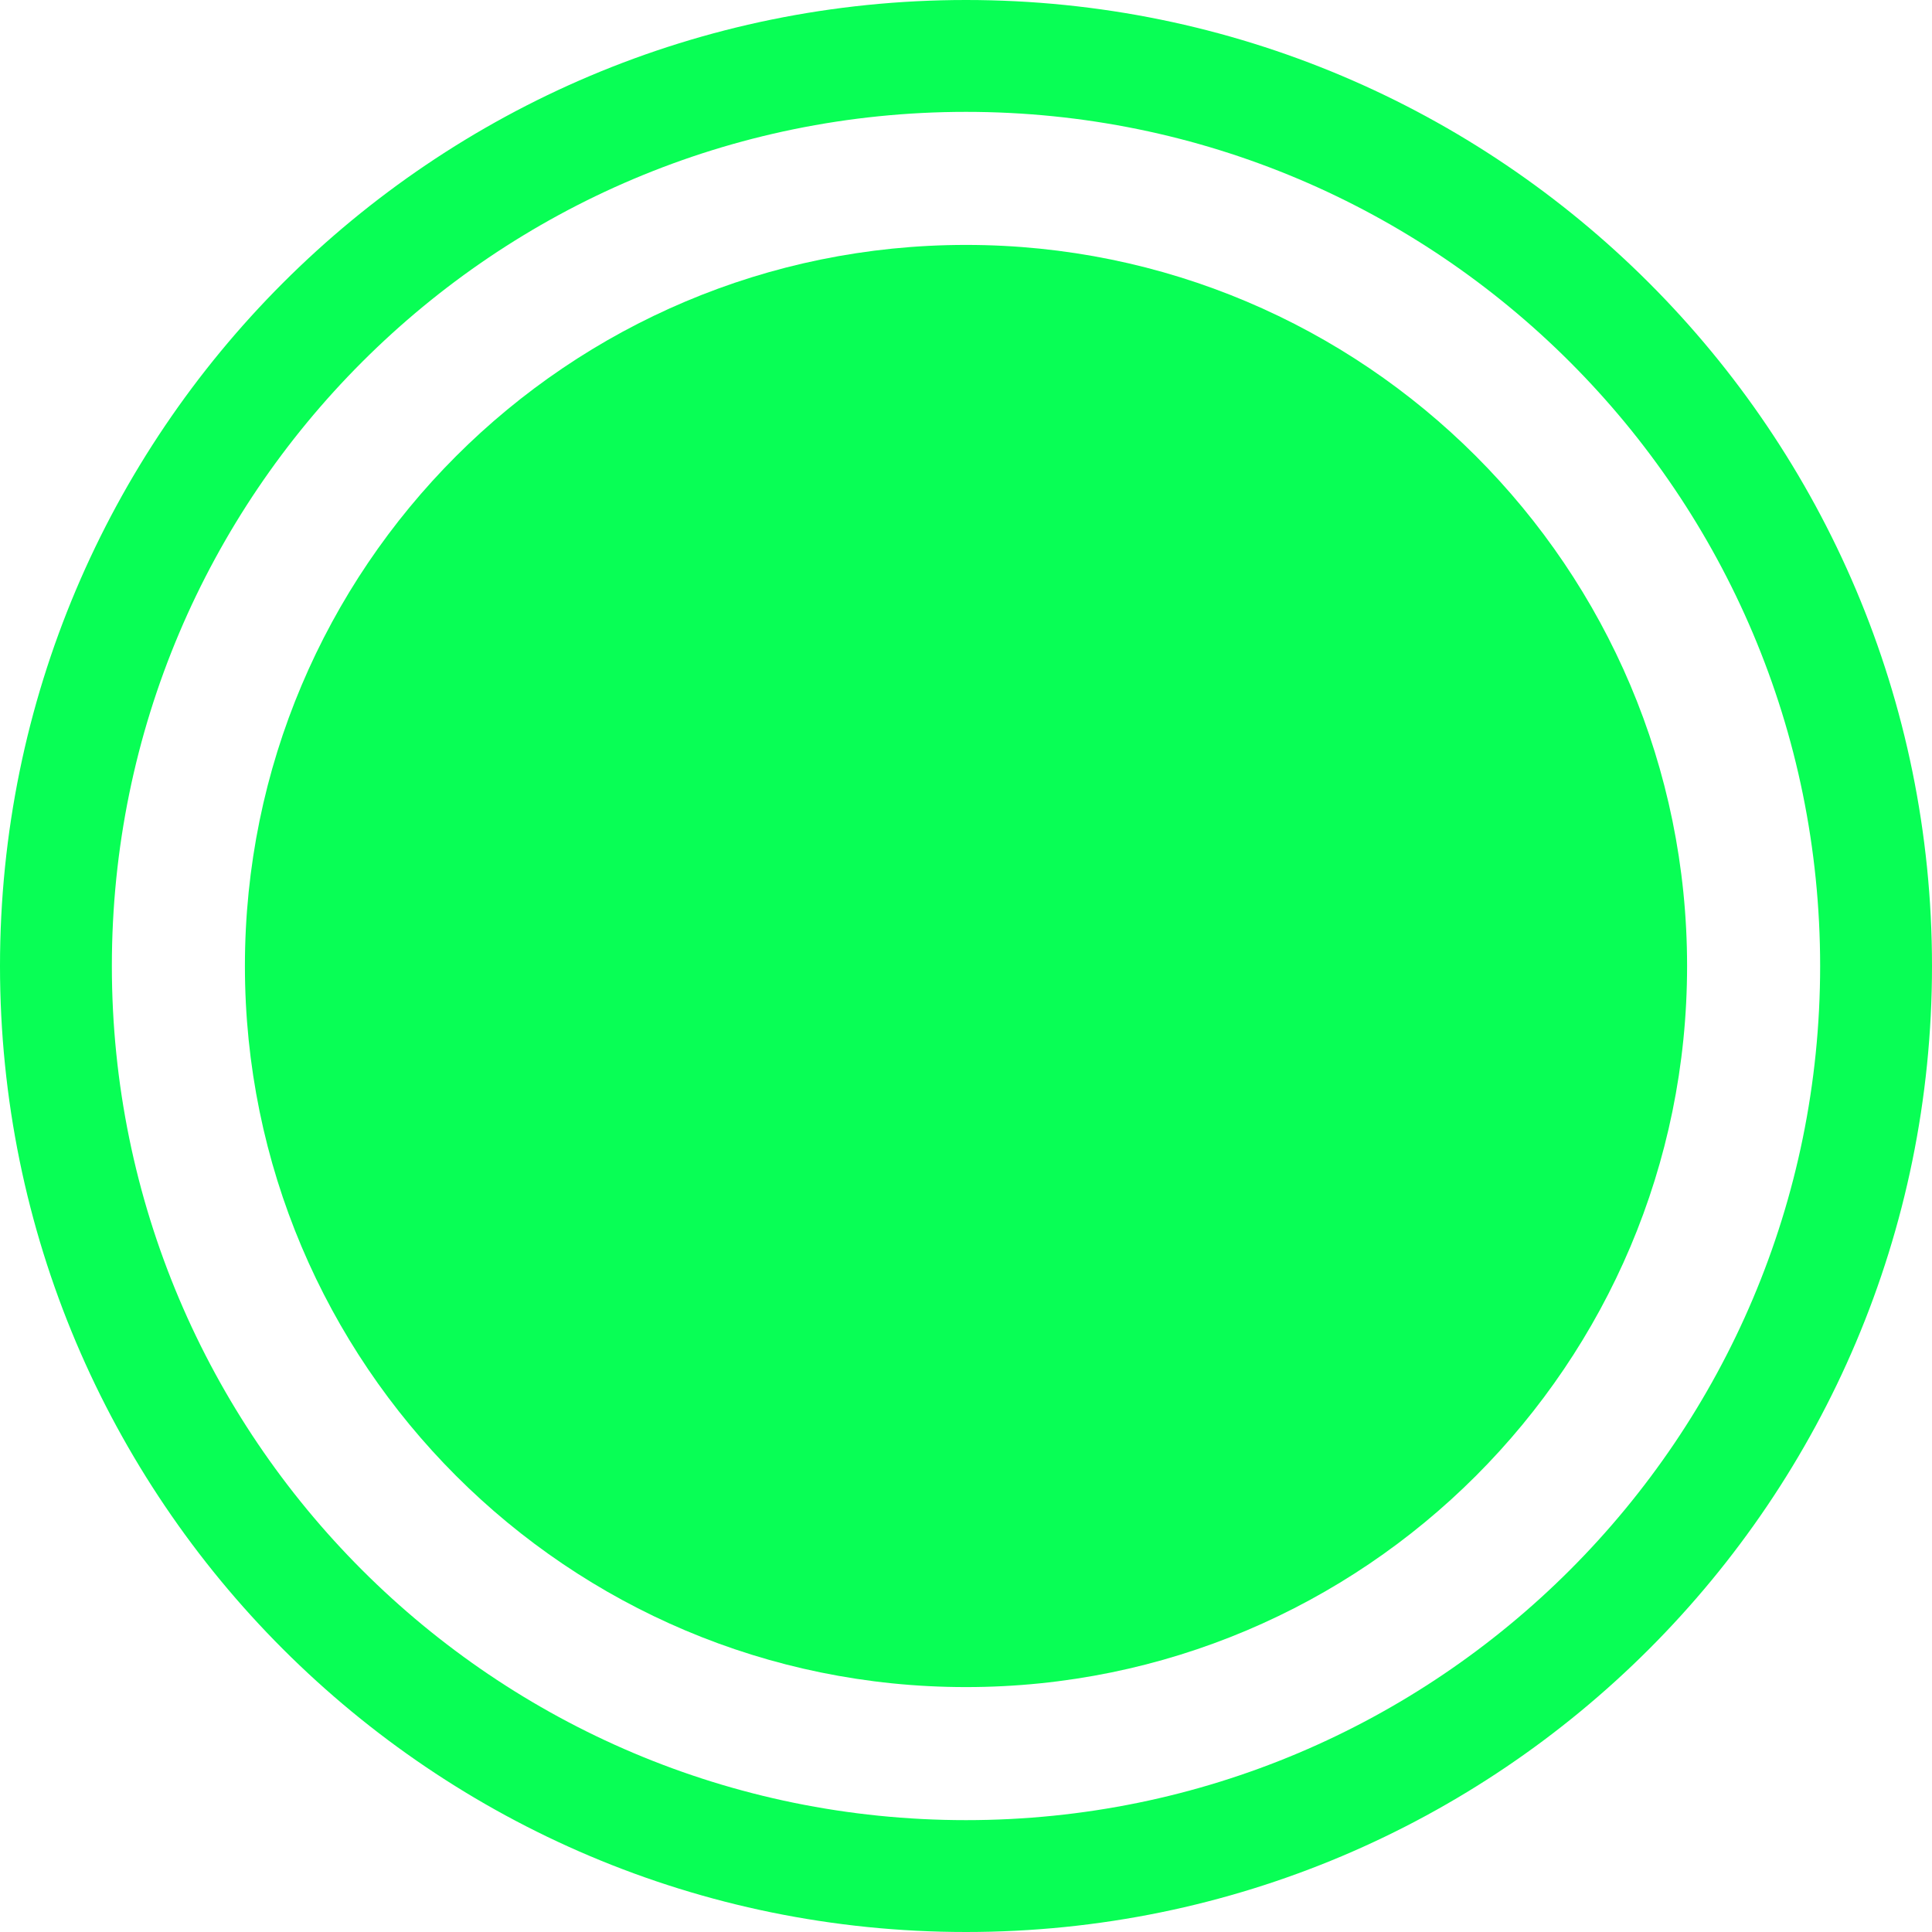
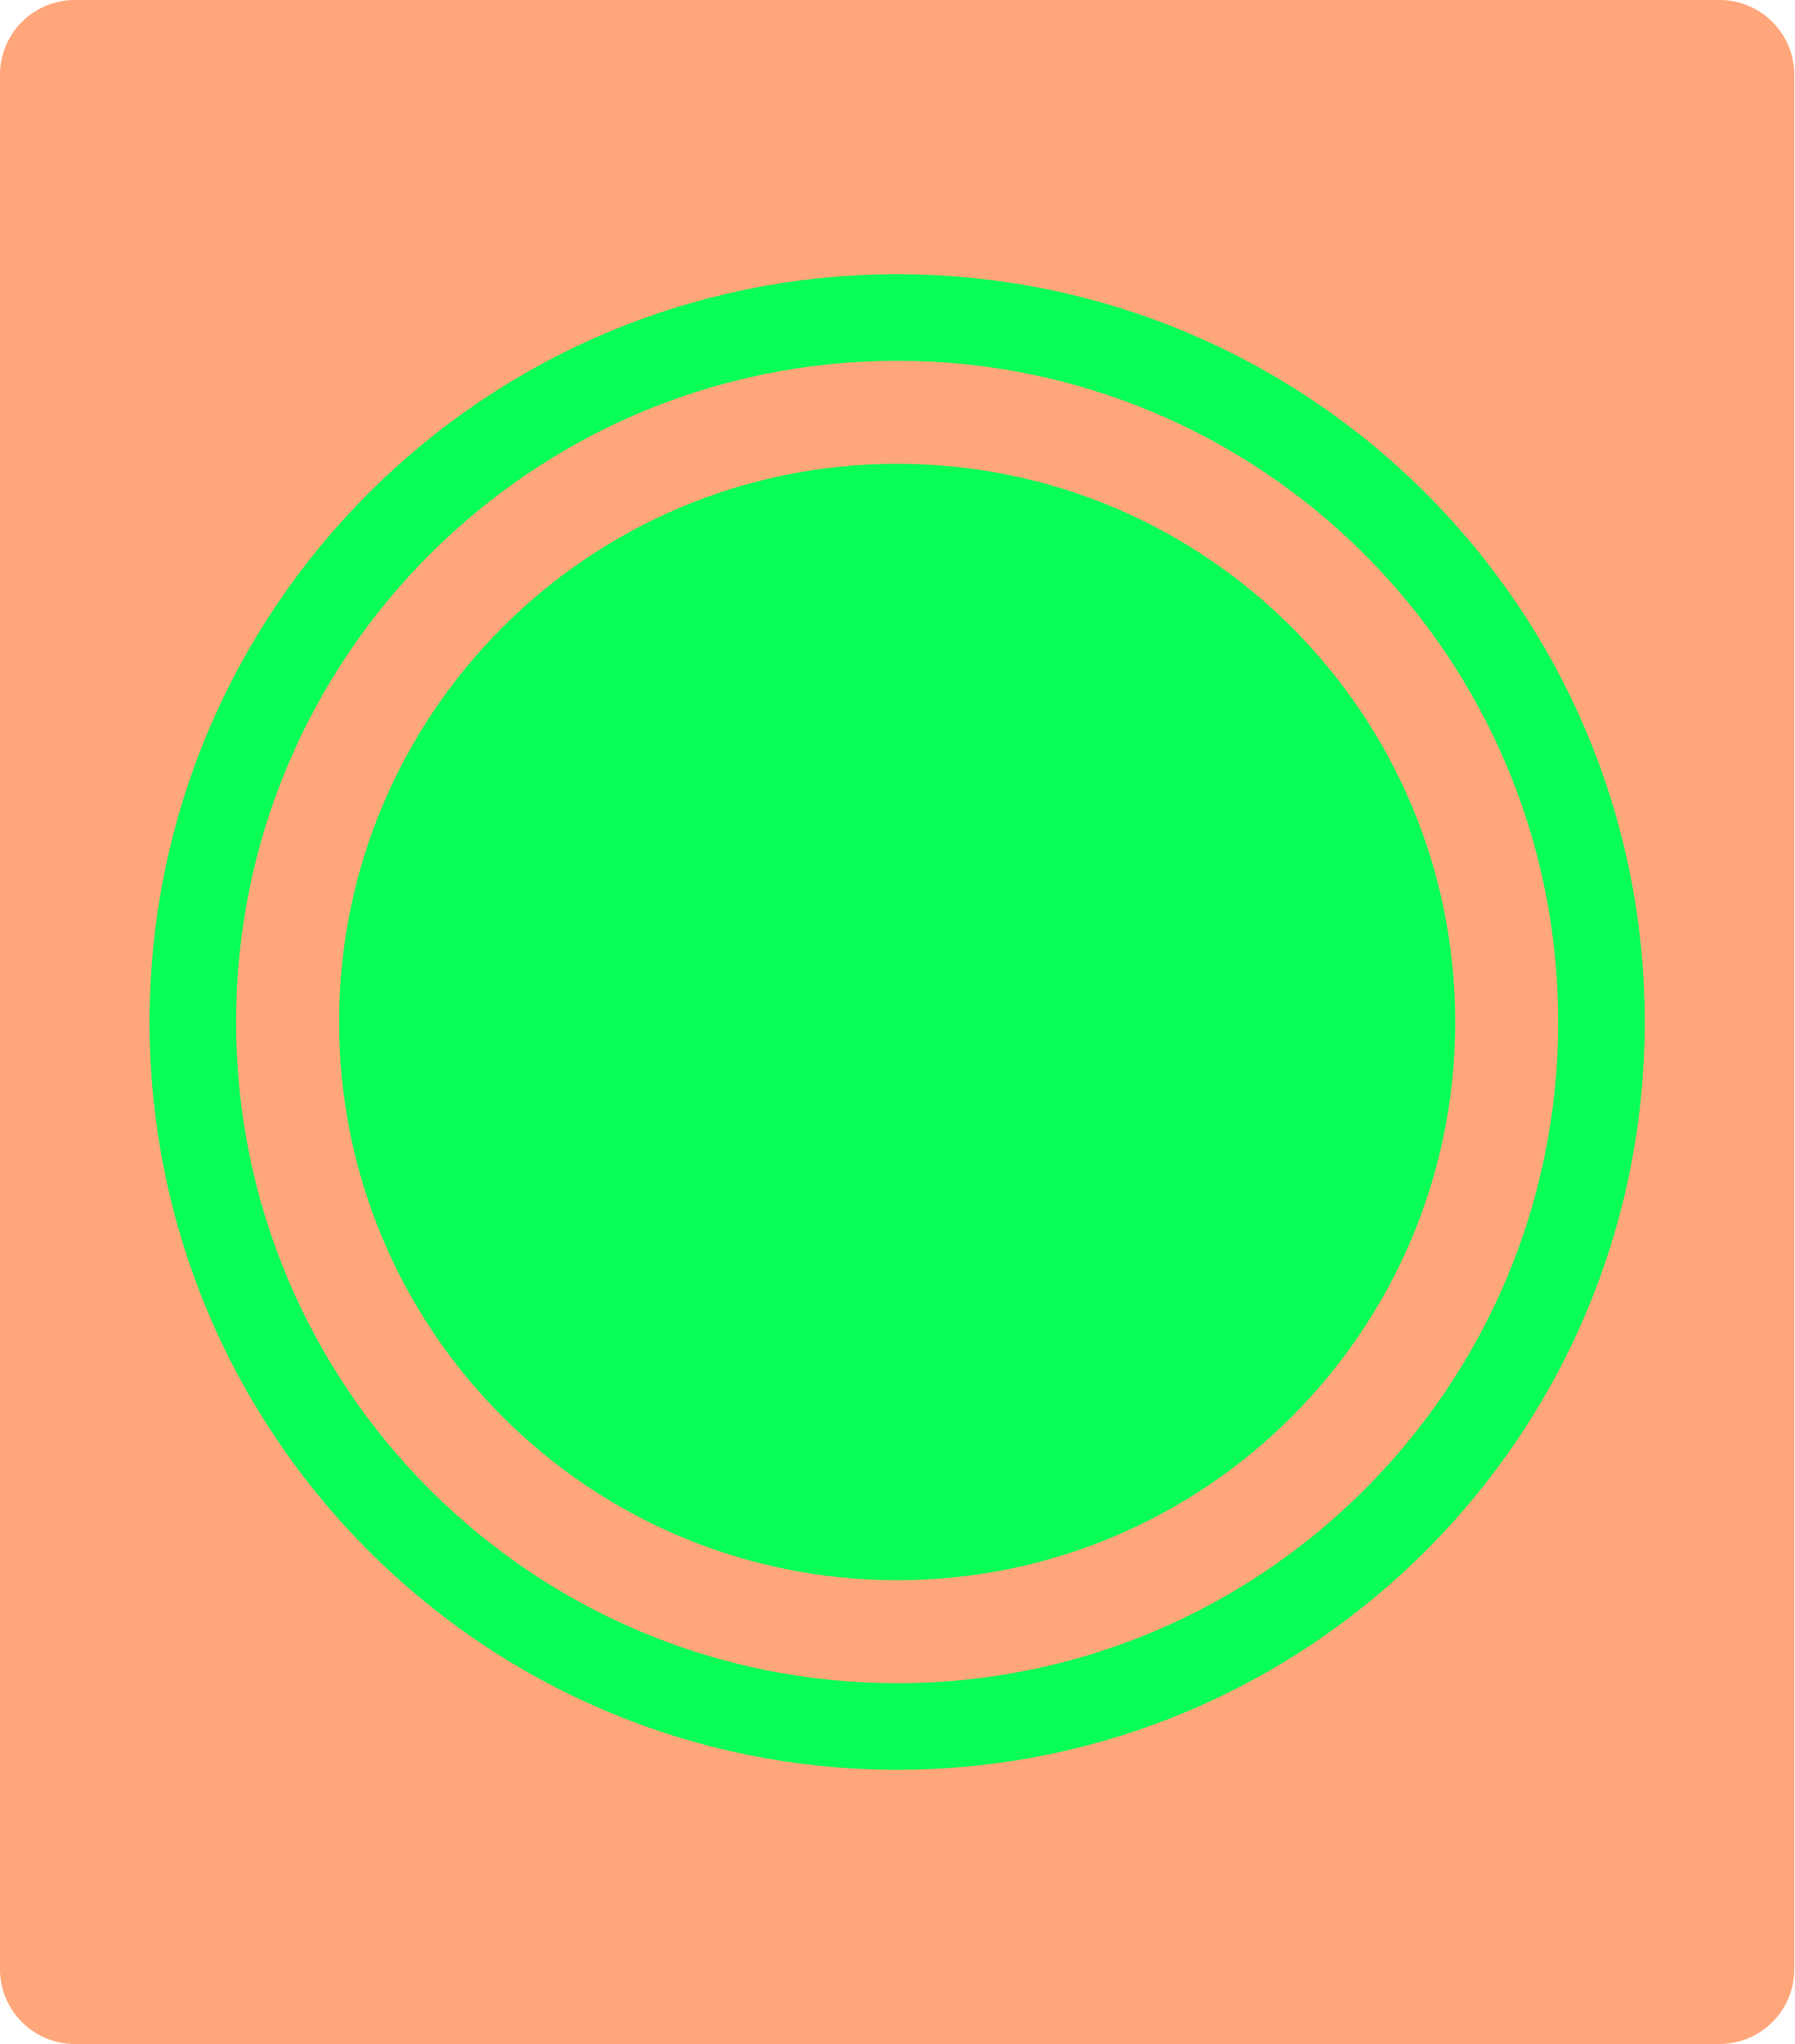
- <svg xmlns="http://www.w3.org/2000/svg" width="60" height="60" viewBox="0 0 60 60" fill="none">
-   <circle cx="30" cy="30" r="22.394" fill="#08FF55" />
-   <path d="M60 30C60 46.569 46.569 60 30 60C13.431 60 0 46.569 0 30C0 13.431 13.431 0 30 0C46.569 0 60 13.431 60 30ZM3.474 30C3.474 44.65 15.35 56.526 30 56.526C44.65 56.526 56.526 44.65 56.526 30C56.526 15.35 44.65 3.474 30 3.474C15.35 3.474 3.474 15.35 3.474 30Z" fill="#08FF55" />
+ <svg xmlns="http://www.w3.org/2000/svg" width="72" height="82" viewBox="0 0 72 82" fill="none">
+   <rect width="72" height="82" rx="3" fill="#FFA67A" />
+   <circle cx="36" cy="41" r="22.394" fill="#08FF55" />
+   <path d="M66 41C66 57.569 52.569 71 36 71C19.431 71 6 57.569 6 41C6 24.431 19.431 11 36 11C52.569 11 66 24.431 66 41ZM9.474 41C9.474 55.65 21.35 67.526 36 67.526C50.65 67.526 62.526 55.65 62.526 41C62.526 26.35 50.65 14.474 36 14.474C21.35 14.474 9.474 26.35 9.474 41Z" fill="#08FF55" />
</svg>
